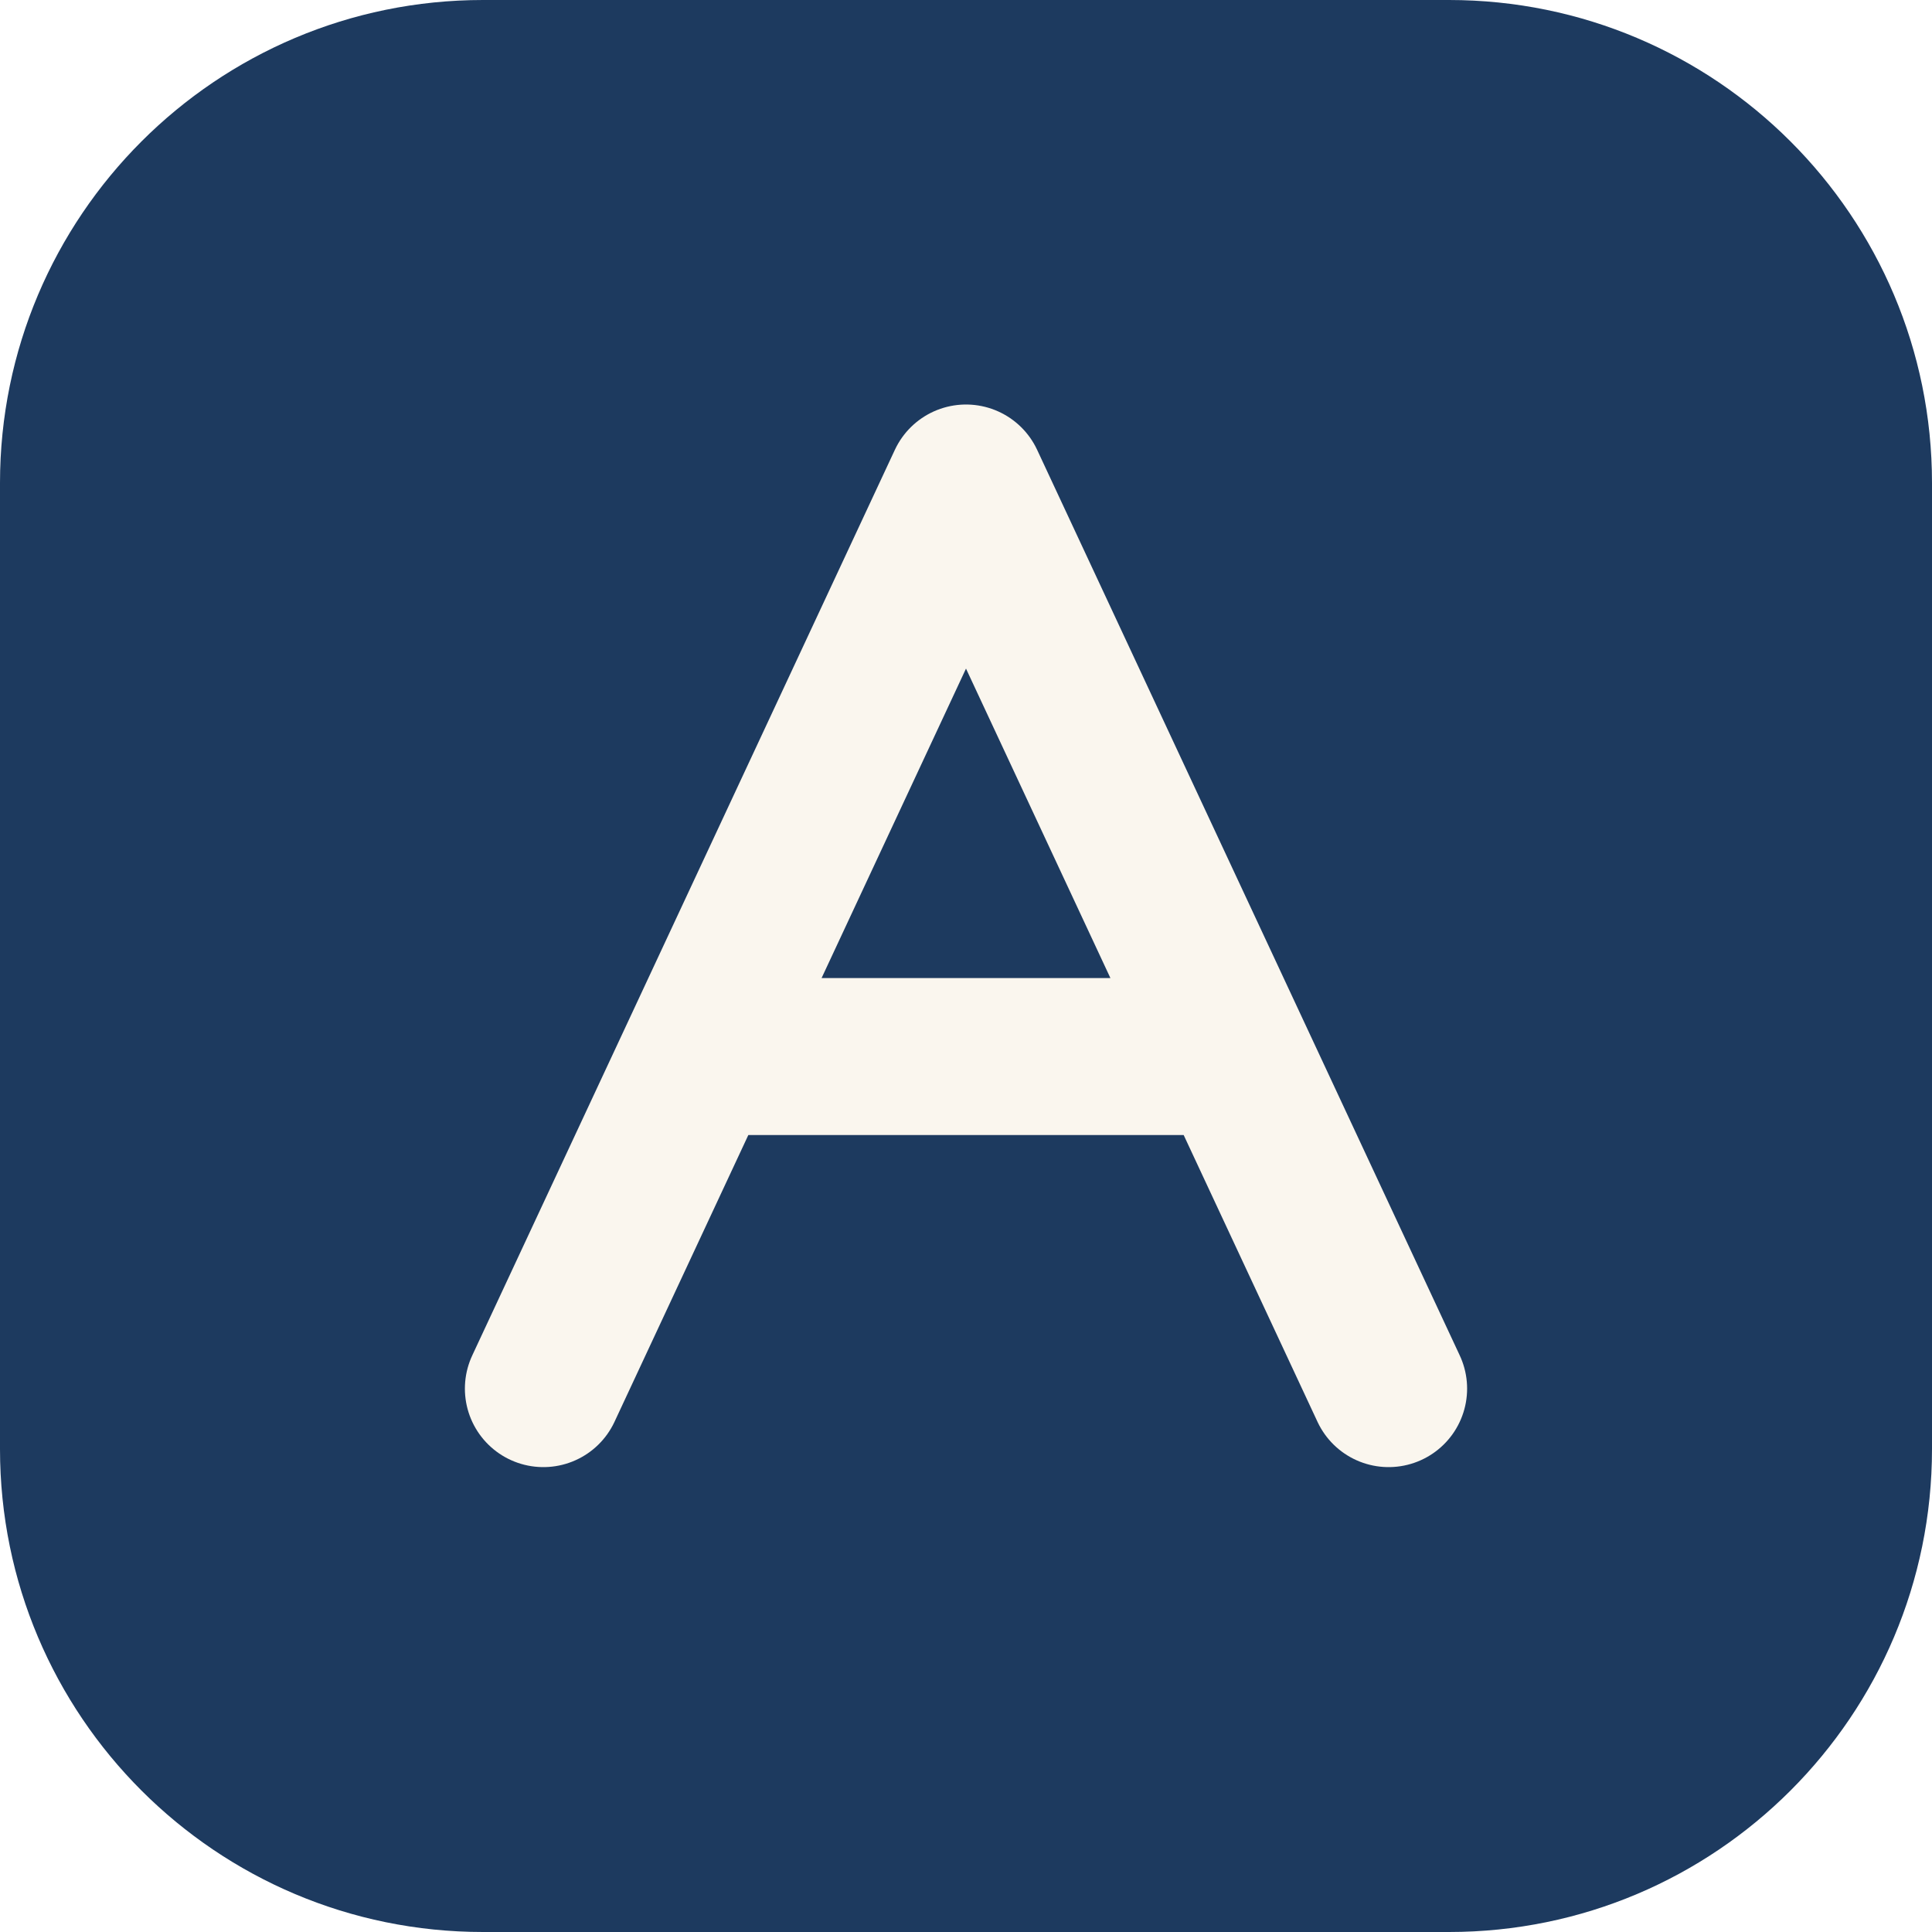
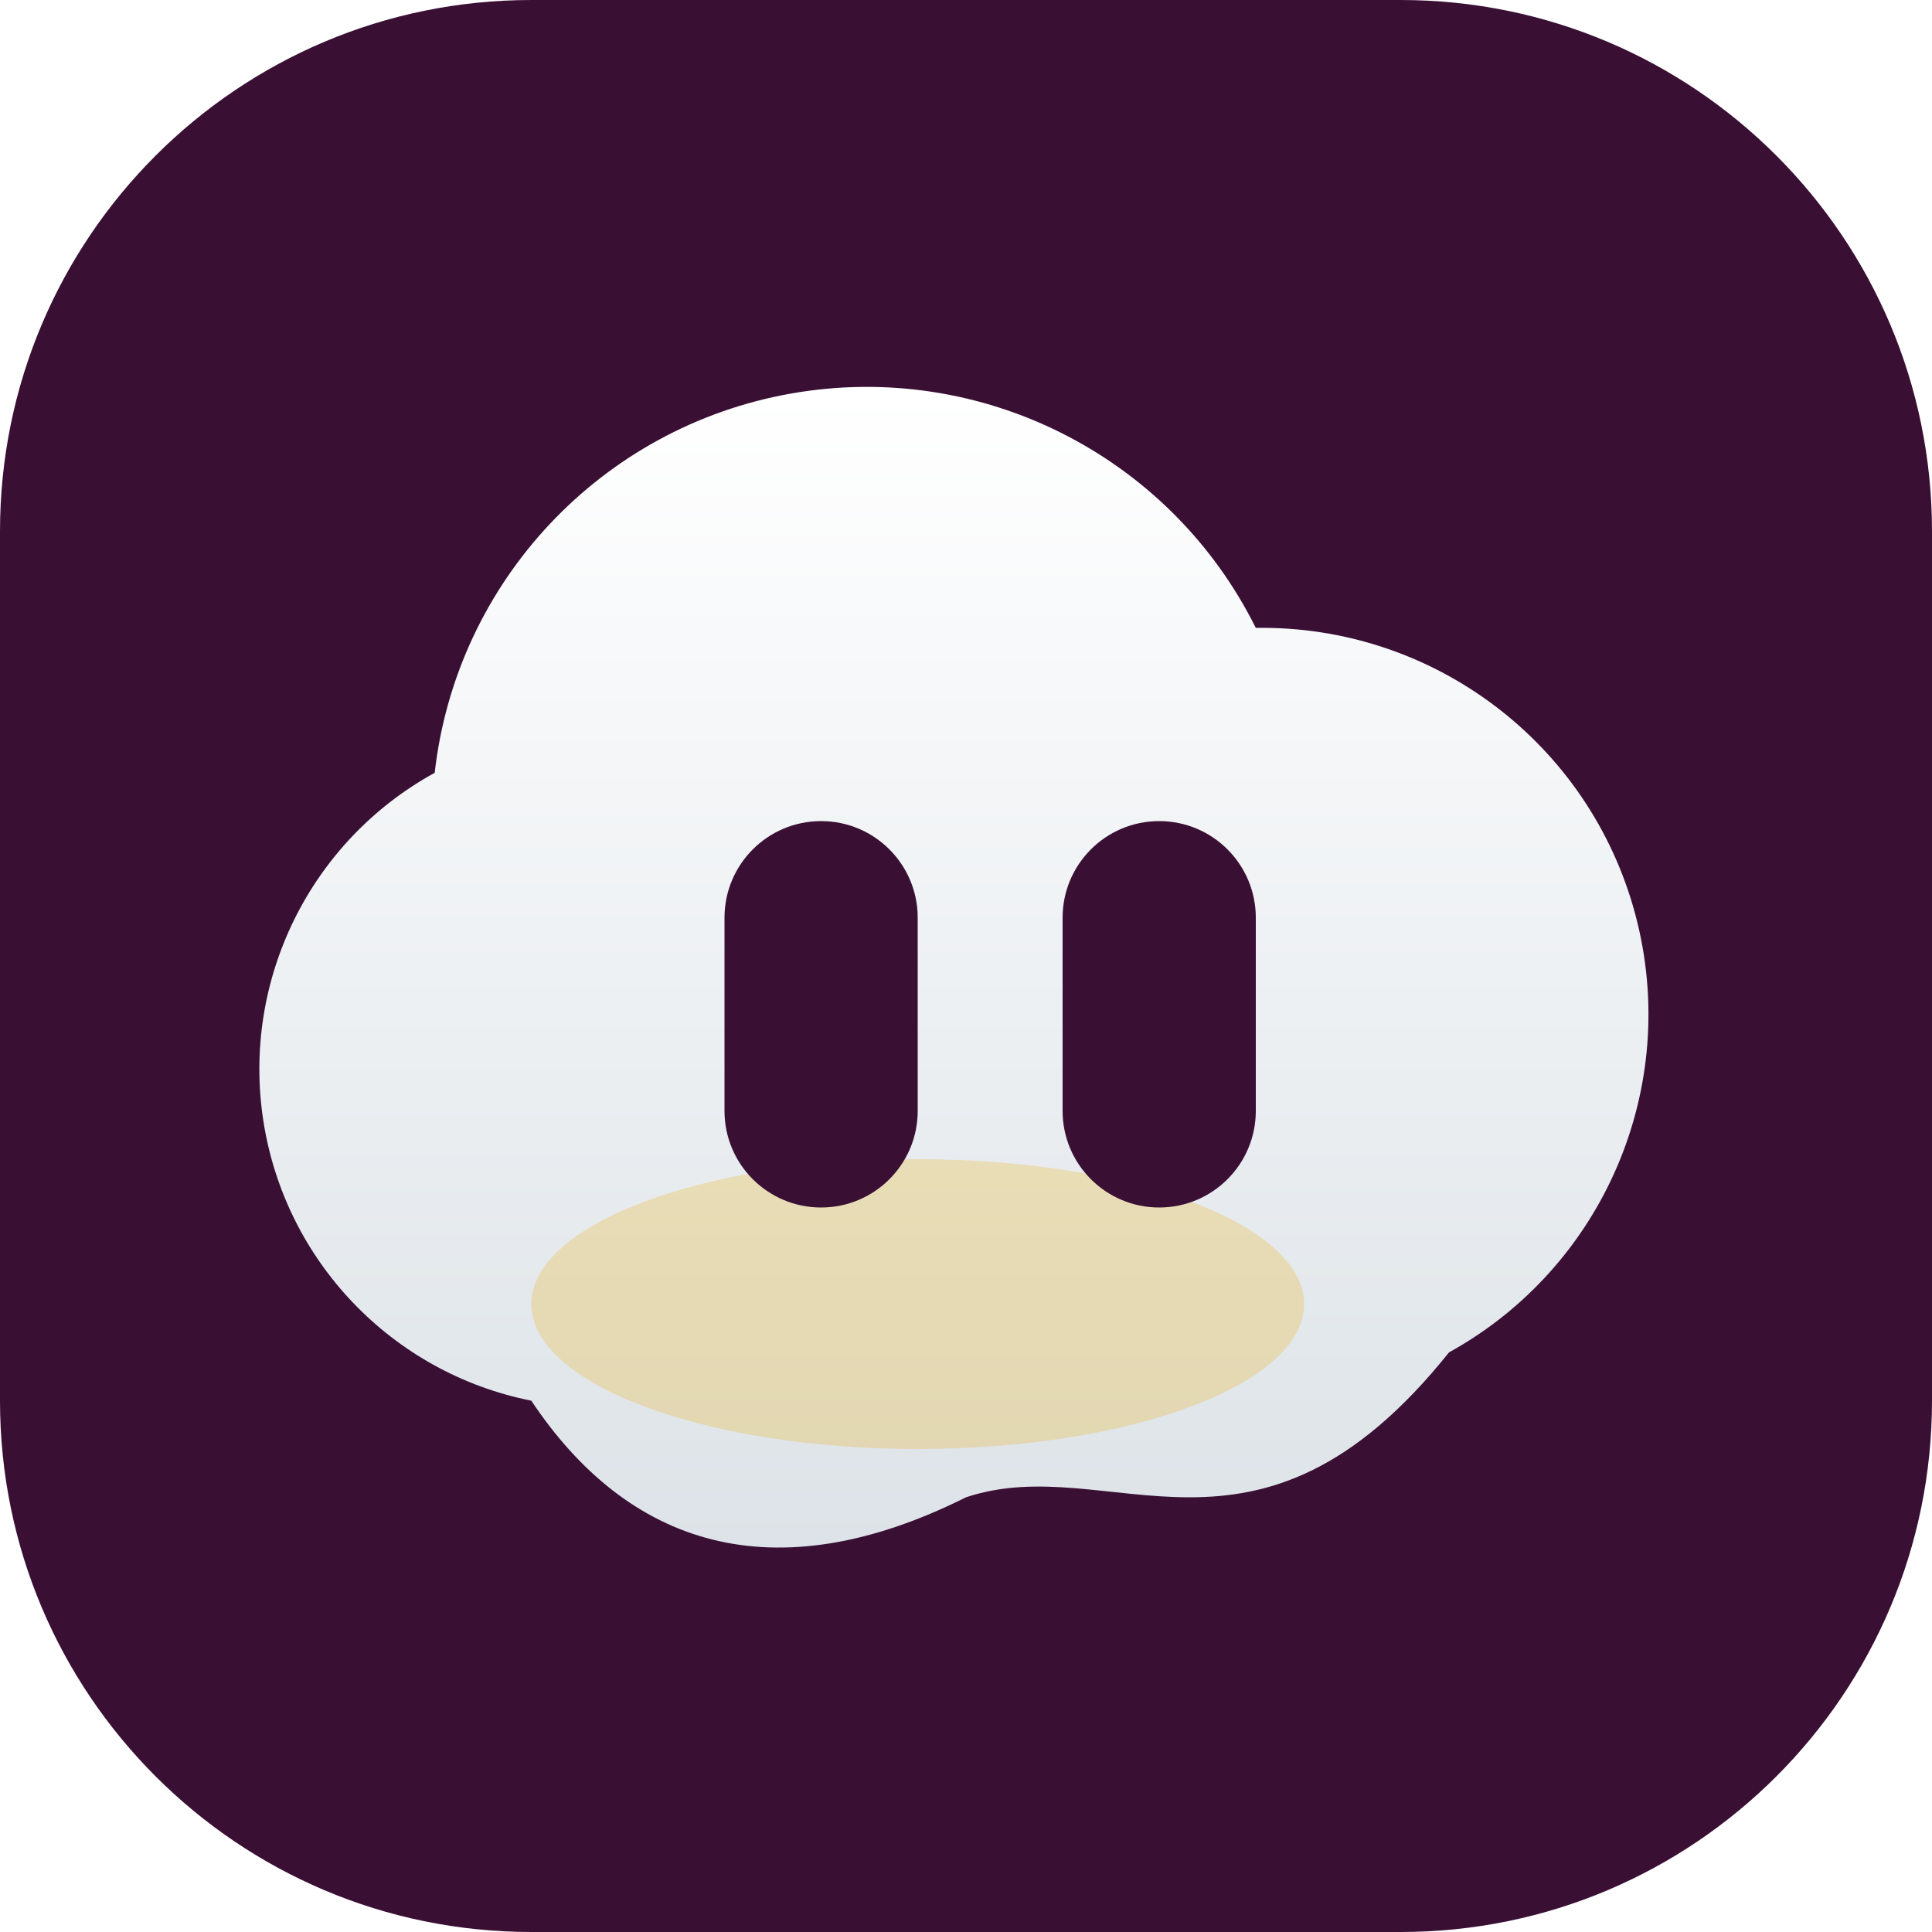
- <svg xmlns="http://www.w3.org/2000/svg" viewBox="0 0 32 32">
-   <rect width="32" height="32" rx="8" fill="#1d3a5f" />
-   <path d="M9 23 16 8l7 15M11.8 17.5h8.4" fill="none" stroke="#faf6ee" stroke-width="2.6" stroke-linecap="round" stroke-linejoin="round" />
+ <svg xmlns="http://www.w3.org/2000/svg" viewBox="0 0 40 40">
+   <defs>
+     <linearGradient id="frost" x2="0" y2="1">
+       <stop stop-color="#fff" />
+       <stop offset="1" stop-color="#dde3e8" />
+     </linearGradient>
+   </defs>
+   <rect width="40" height="40" rx="11" fill="#3a0f34" />
+   <path d="M11 29a7 7 0 0 1-2-13 9 9 0 0 1 17-3 8 8 0 0 1 4 15c-4 5-7 2-10 3-4 2-7 1-9-2Z" fill="url(#frost)" />
+   <ellipse cx="19" cy="27" rx="8" ry="3" fill="#eaaa00" opacity=".24" />
+   <rect x="15" y="17" width="4" height="8" rx="2" fill="#3a0f34" />
+   <rect x="22" y="17" width="4" height="8" rx="2" fill="#3a0f34" />
</svg>
